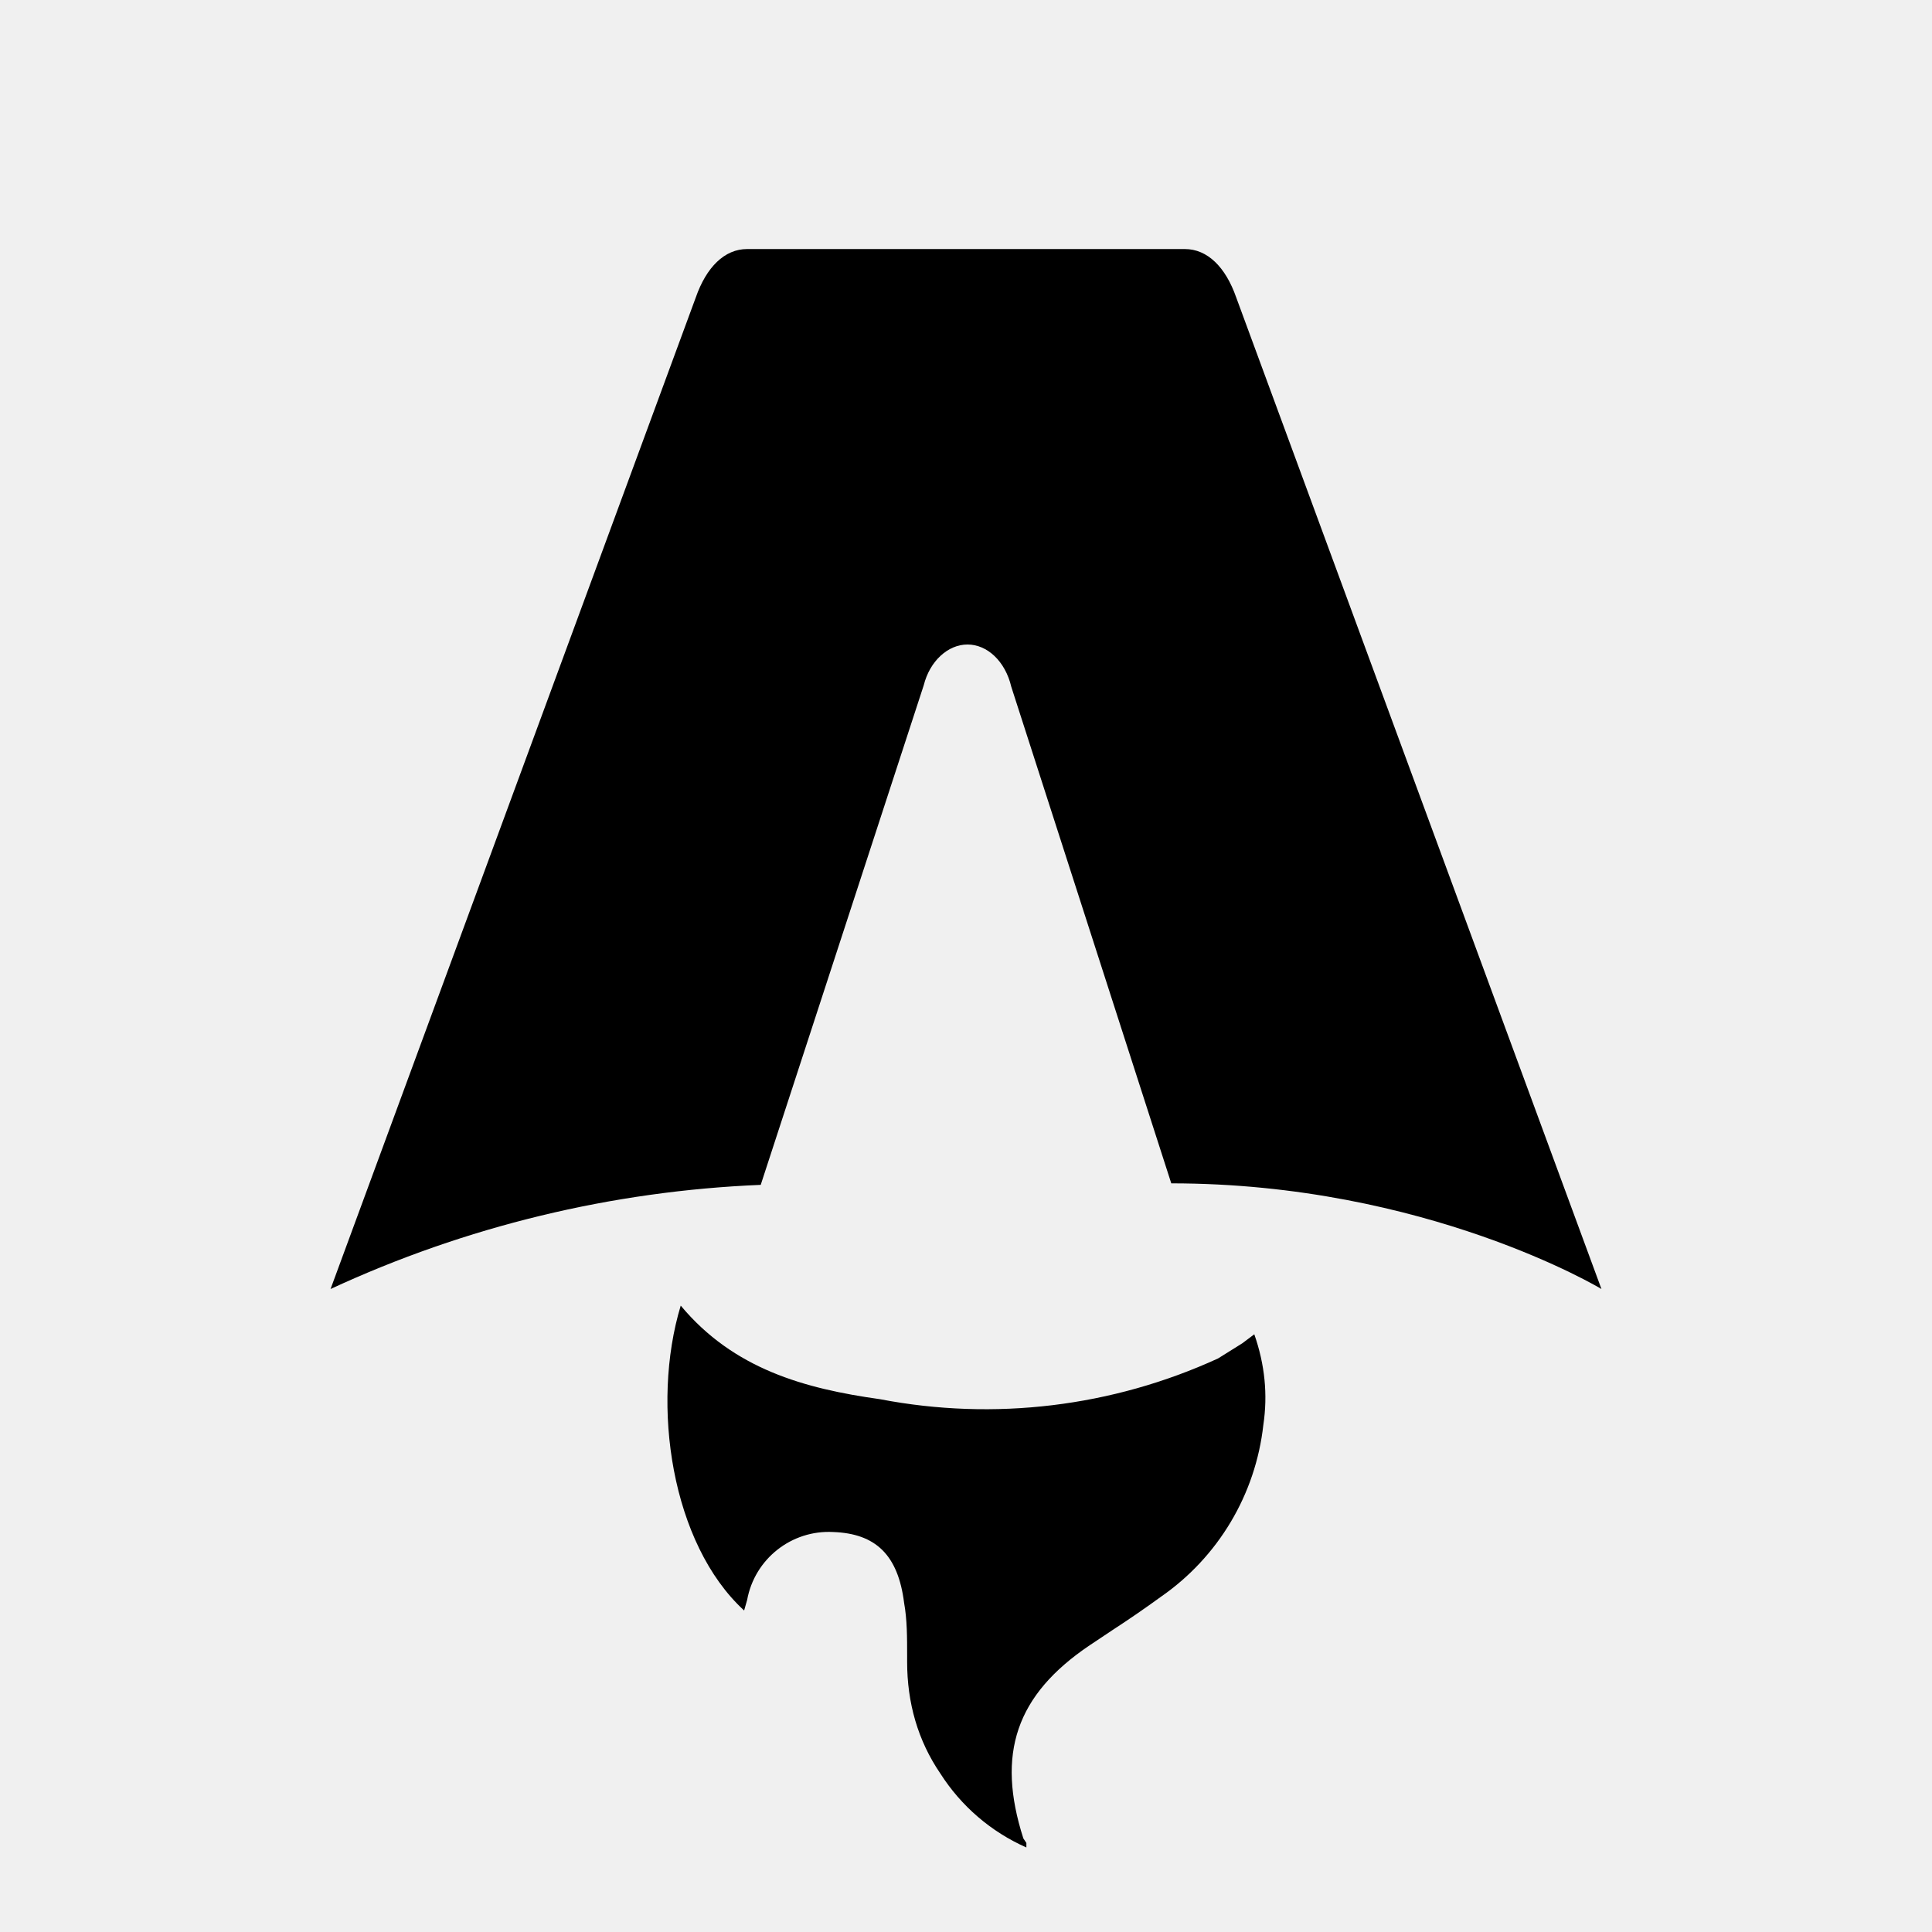
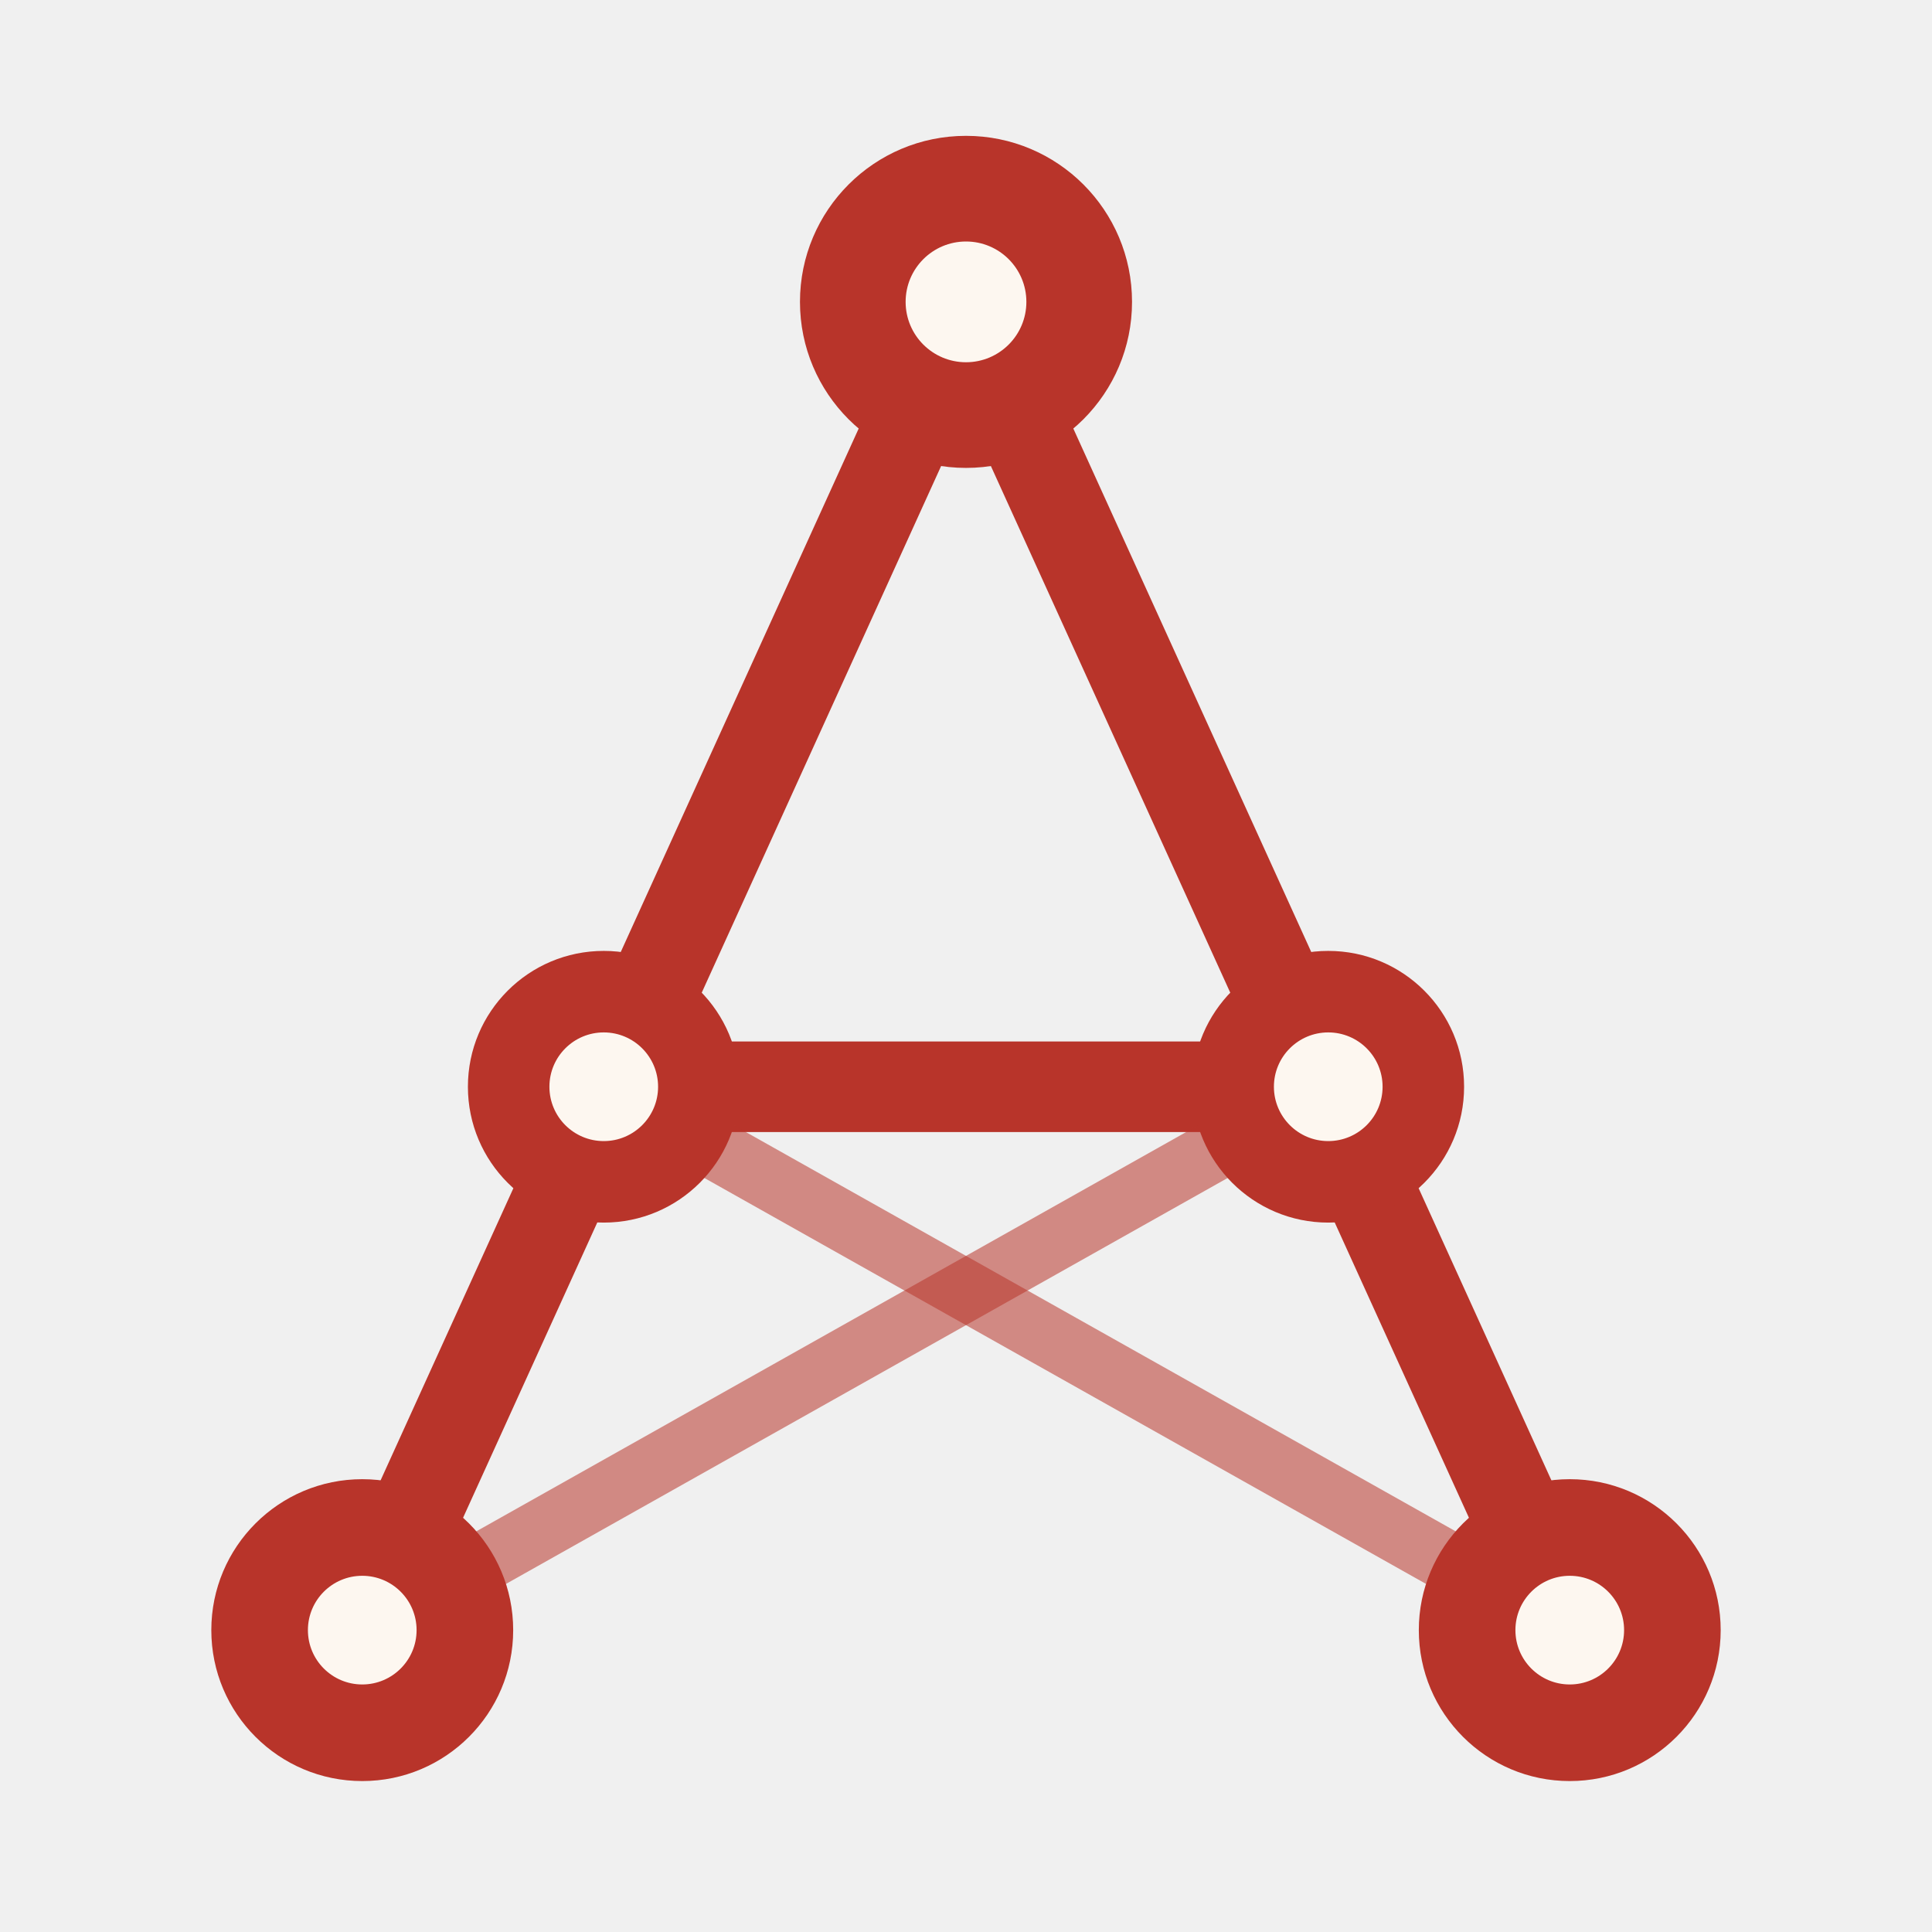
- <svg xmlns="http://www.w3.org/2000/svg" fill="none" viewBox="0 0 128 128">
-   <path d="M50.4 78.5a75.1 75.1 0 0 0-28.5 6.9l24.2-65.7c.7-2 1.9-3.2 3.4-3.2h29c1.5 0 2.7 1.2 3.4 3.2l24.2 65.7s-11.6-7-28.5-7L67 45.5c-.4-1.7-1.6-2.8-2.9-2.8-1.3 0-2.5 1.1-2.9 2.7L50.4 78.5Zm-1.1 28.2Zm-4.2-20.2c-2 6.6-.6 15.8 4.2 20.2a17.5 17.5 0 0 1 .2-.7 5.5 5.5 0 0 1 5.7-4.5c2.8.1 4.3 1.5 4.7 4.7.2 1.1.2 2.3.2 3.5v.4c0 2.7.7 5.2 2.2 7.4a13 13 0 0 0 5.7 4.9v-.3l-.2-.3c-1.8-5.6-.5-9.5 4.4-12.8l1.5-1a73 73 0 0 0 3.2-2.2 16 16 0 0 0 6.8-11.4c.3-2 .1-4-.6-6l-.8.6-1.6 1a37 37 0 0 1-22.4 2.7c-5-.7-9.7-2-13.2-6.2Z" />
+ <svg xmlns="http://www.w3.org/2000/svg" viewBox="0 0 64 64" width="64" height="64">
  <style>
-         path { fill: #000; }
-         @media (prefers-color-scheme: dark) {
-             path { fill: #FFF; }
-         }
-     </style>
+     .edge { stroke: #B8342A; stroke-width: 3; fill: none; stroke-linecap: round; }
+     .edge-thin { stroke: #B8342A; stroke-width: 2; fill: none; stroke-linecap: round; opacity: 0.55; }
+     .node { fill: #B8342A; }
+     .node-core { fill: #FDF7F0; }
+   </style>
+   <line class="edge" x1="32" y1="10" x2="12" y2="54" />
+   <line class="edge" x1="32" y1="10" x2="52" y2="54" />
+   <line class="edge" x1="20" y1="36" x2="44" y2="36" />
+   <line class="edge-thin" x1="12" y1="54" x2="44" y2="36" />
+   <line class="edge-thin" x1="52" y1="54" x2="20" y2="36" />
+   <circle class="node" cx="32" cy="10" r="5.5" />
+   <circle class="node-core" cx="32" cy="10" r="2" />
+   <circle class="node" cx="20" cy="36" r="4.5" />
+   <circle class="node-core" cx="20" cy="36" r="1.8" />
+   <circle class="node" cx="44" cy="36" r="4.5" />
+   <circle class="node-core" cx="44" cy="36" r="1.8" />
+   <circle class="node" cx="12" cy="54" r="5" />
+   <circle class="node-core" cx="12" cy="54" r="1.8" />
+   <circle class="node" cx="52" cy="54" r="5" />
+   <circle class="node-core" cx="52" cy="54" r="1.8" />
</svg>
